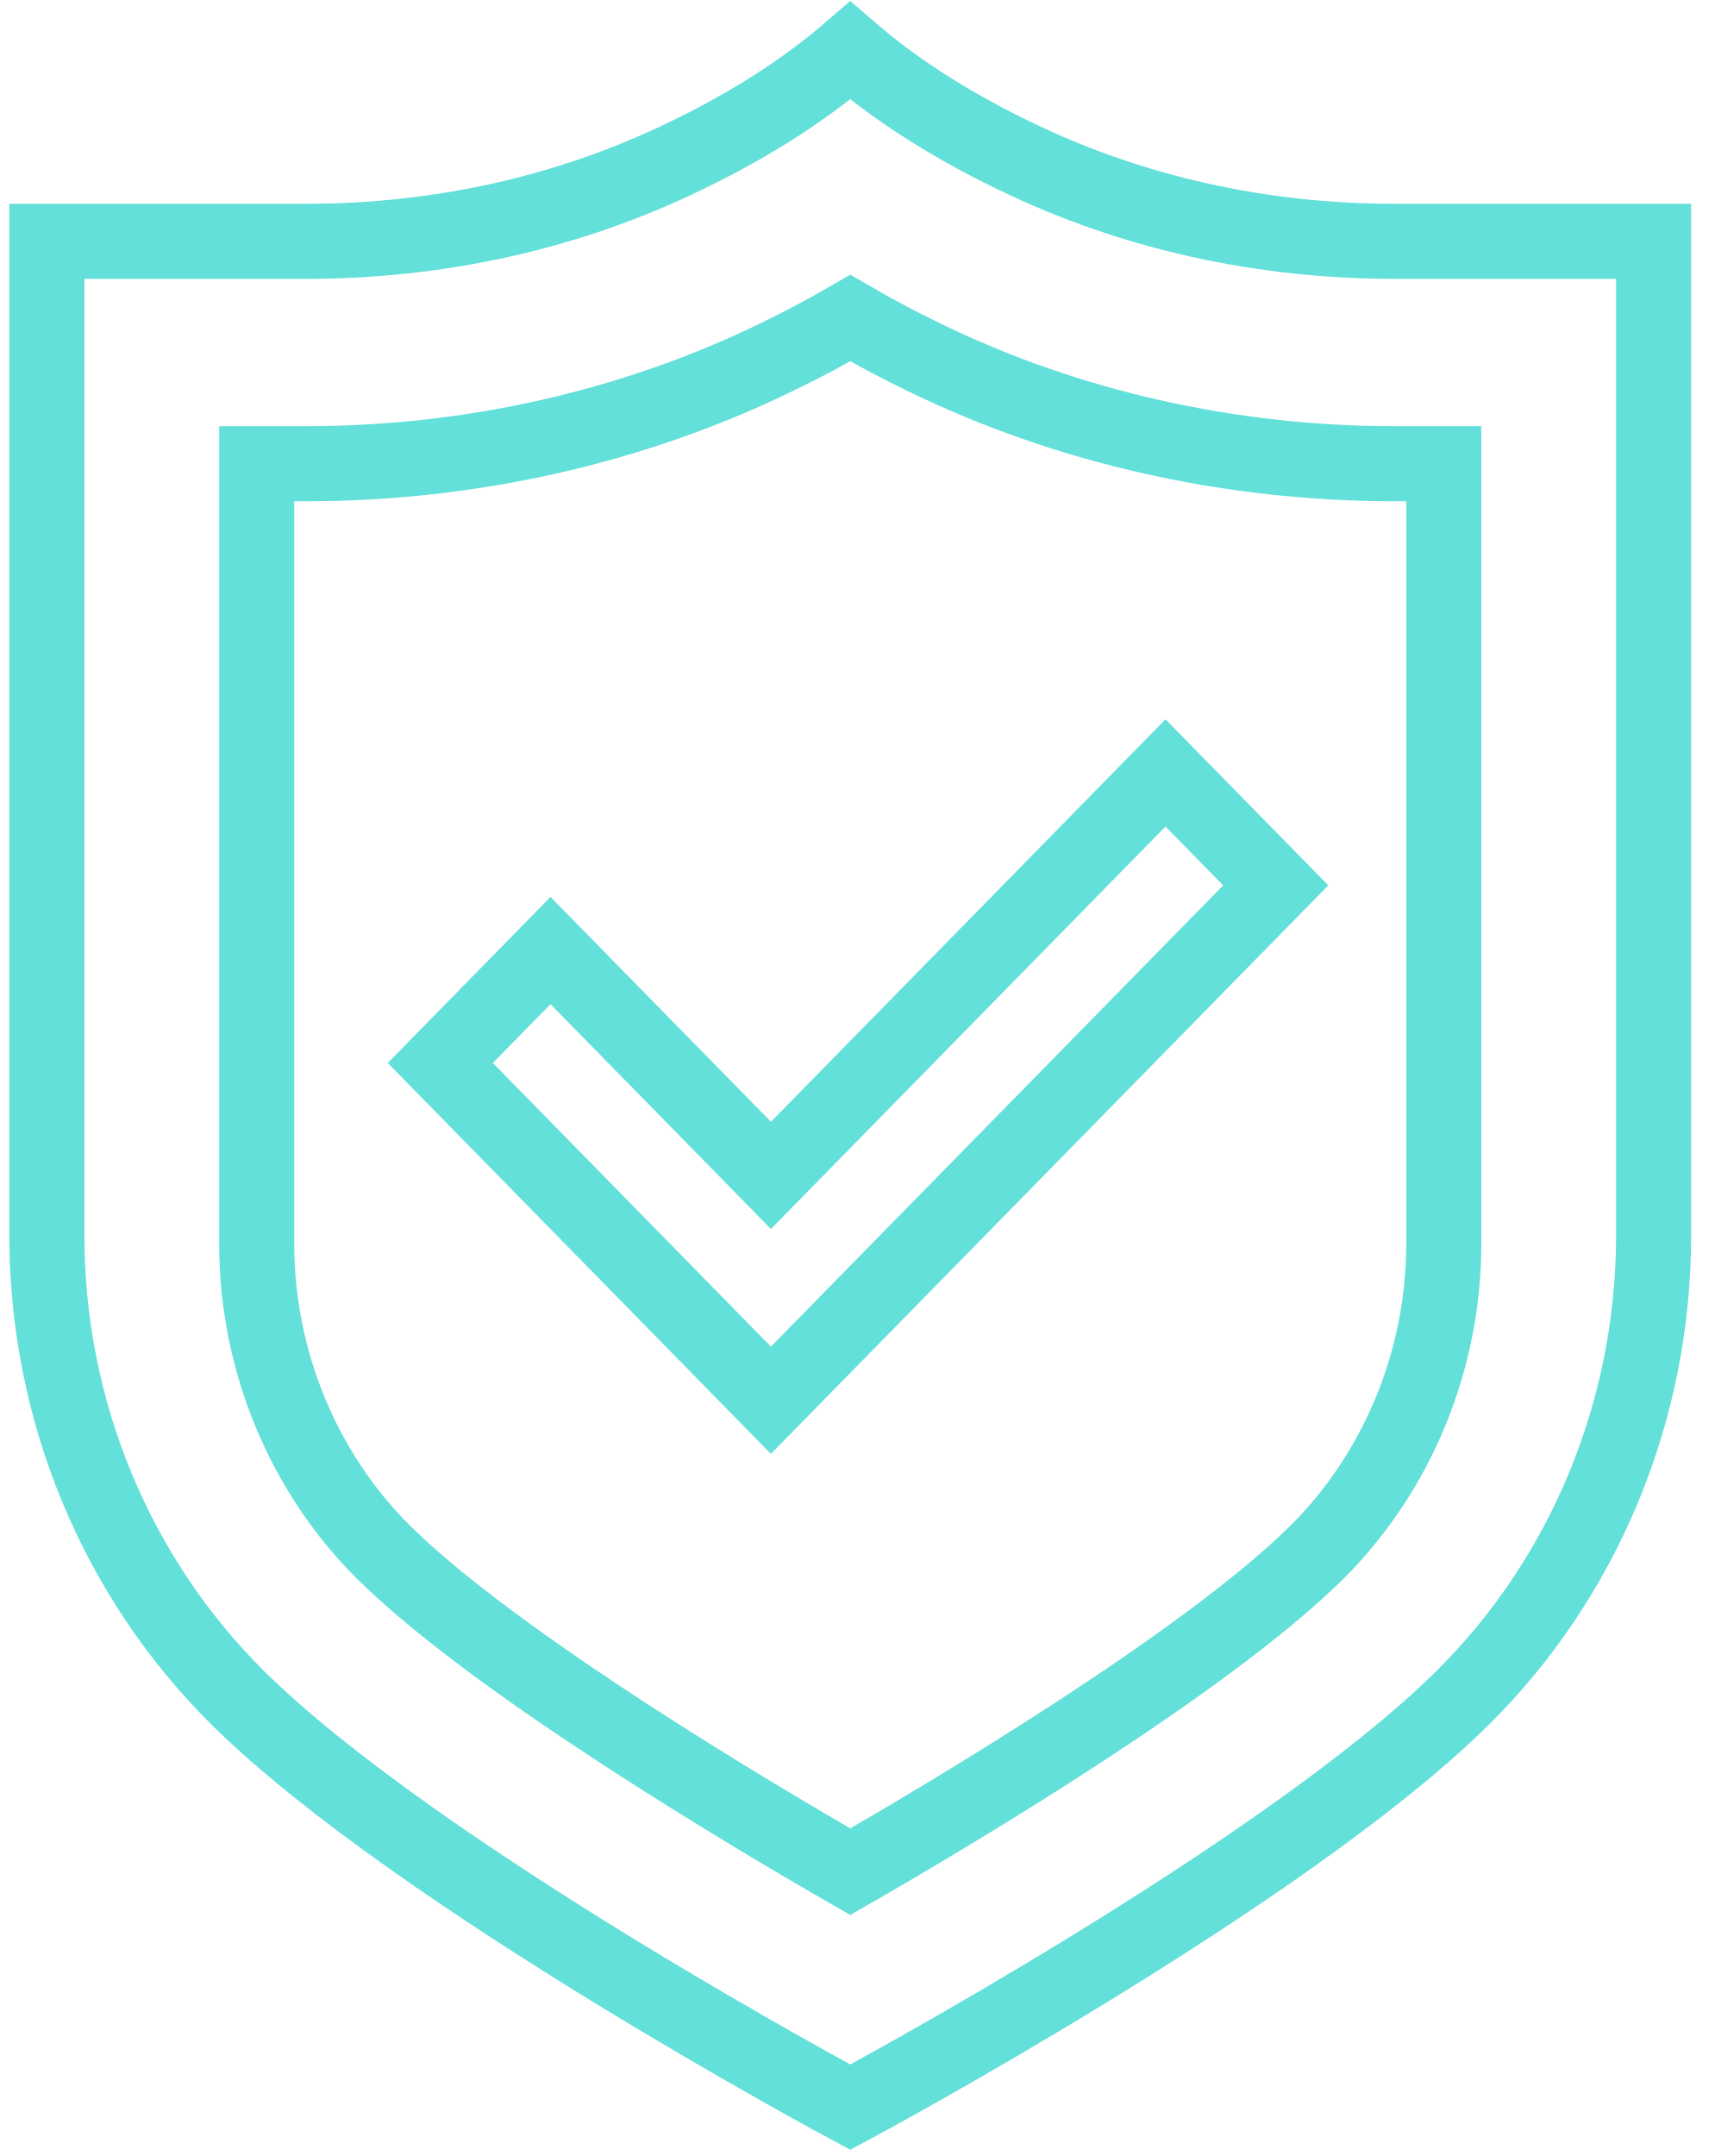
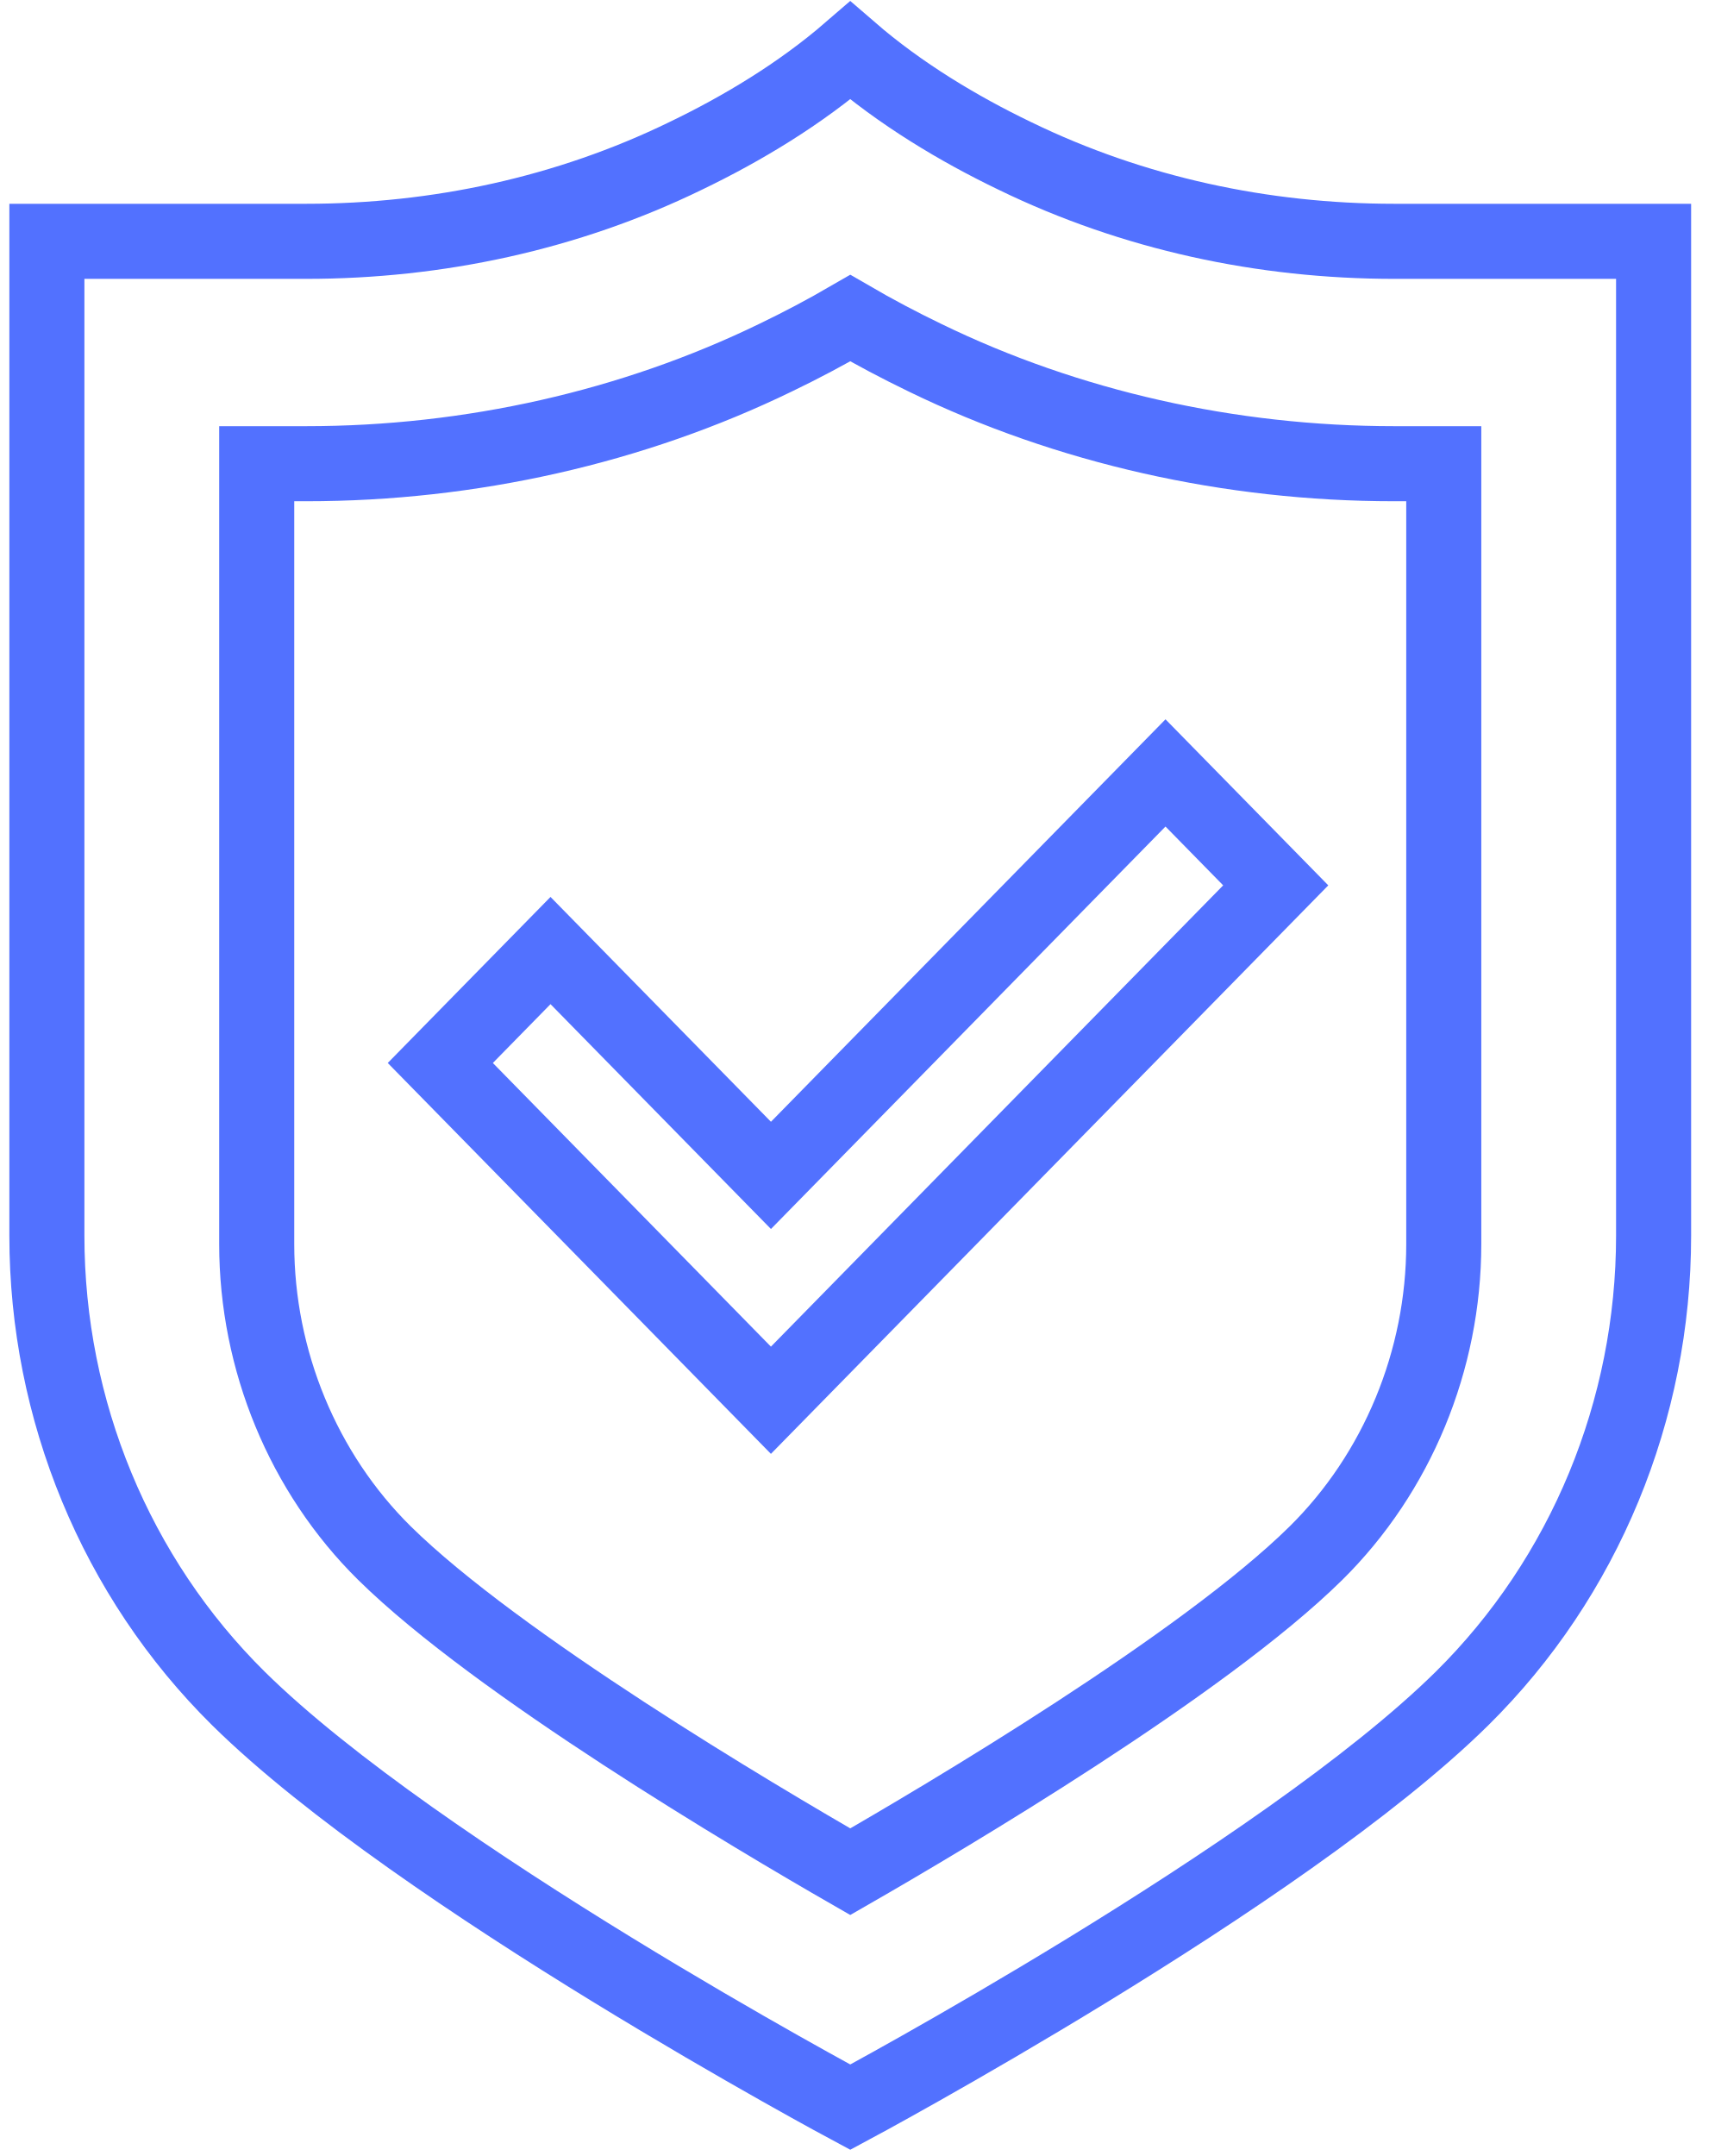
<svg xmlns="http://www.w3.org/2000/svg" width="70" height="88">
-   <g stroke="#62E0D9" stroke-width="3.064" fill="none" fill-rule="evenodd">
+   <g stroke="#5271ff" stroke-width="3.064" fill="none" fill-rule="evenodd">
    <path d="M43.703 35.501l-12.23 12.474-8.999-9.177-4.499 4.589 13.497 13.766L52.08 36.137l-4.5-4.589z" />
    <path d="M56.916 9.85c-5.342 0-10.653-1.136-15.482-3.484-2.313-1.113-4.679-2.533-6.724-4.302-2.045 1.769-4.411 3.189-6.725 4.302C23.157 8.714 17.847 9.85 12.504 9.85H1.914v40.59c0 7.11 2.817 13.945 7.827 18.893 7.356 7.25 24.97 16.674 24.97 16.674s17.612-9.424 24.968-16.674c5.01-4.948 7.827-11.784 7.827-18.893V9.85h-10.59z" />
    <path d="M58.94 24.532v26.249c0 4.742-1.903 9.34-5.219 12.615-4.612 4.547-15.127 10.77-19.01 13-3.886-2.233-14.41-8.463-19.017-13.004-3.314-3.272-5.214-7.869-5.214-12.611V18.927h2.024c6.707 0 13.334-1.499 19.167-4.333a44.31 44.31 0 0 0 3.04-1.61c.972.565 2 1.11 3.064 1.623 5.814 2.826 12.434 4.32 19.141 4.32h2.024v5.605z" />
  </g>
</svg>
